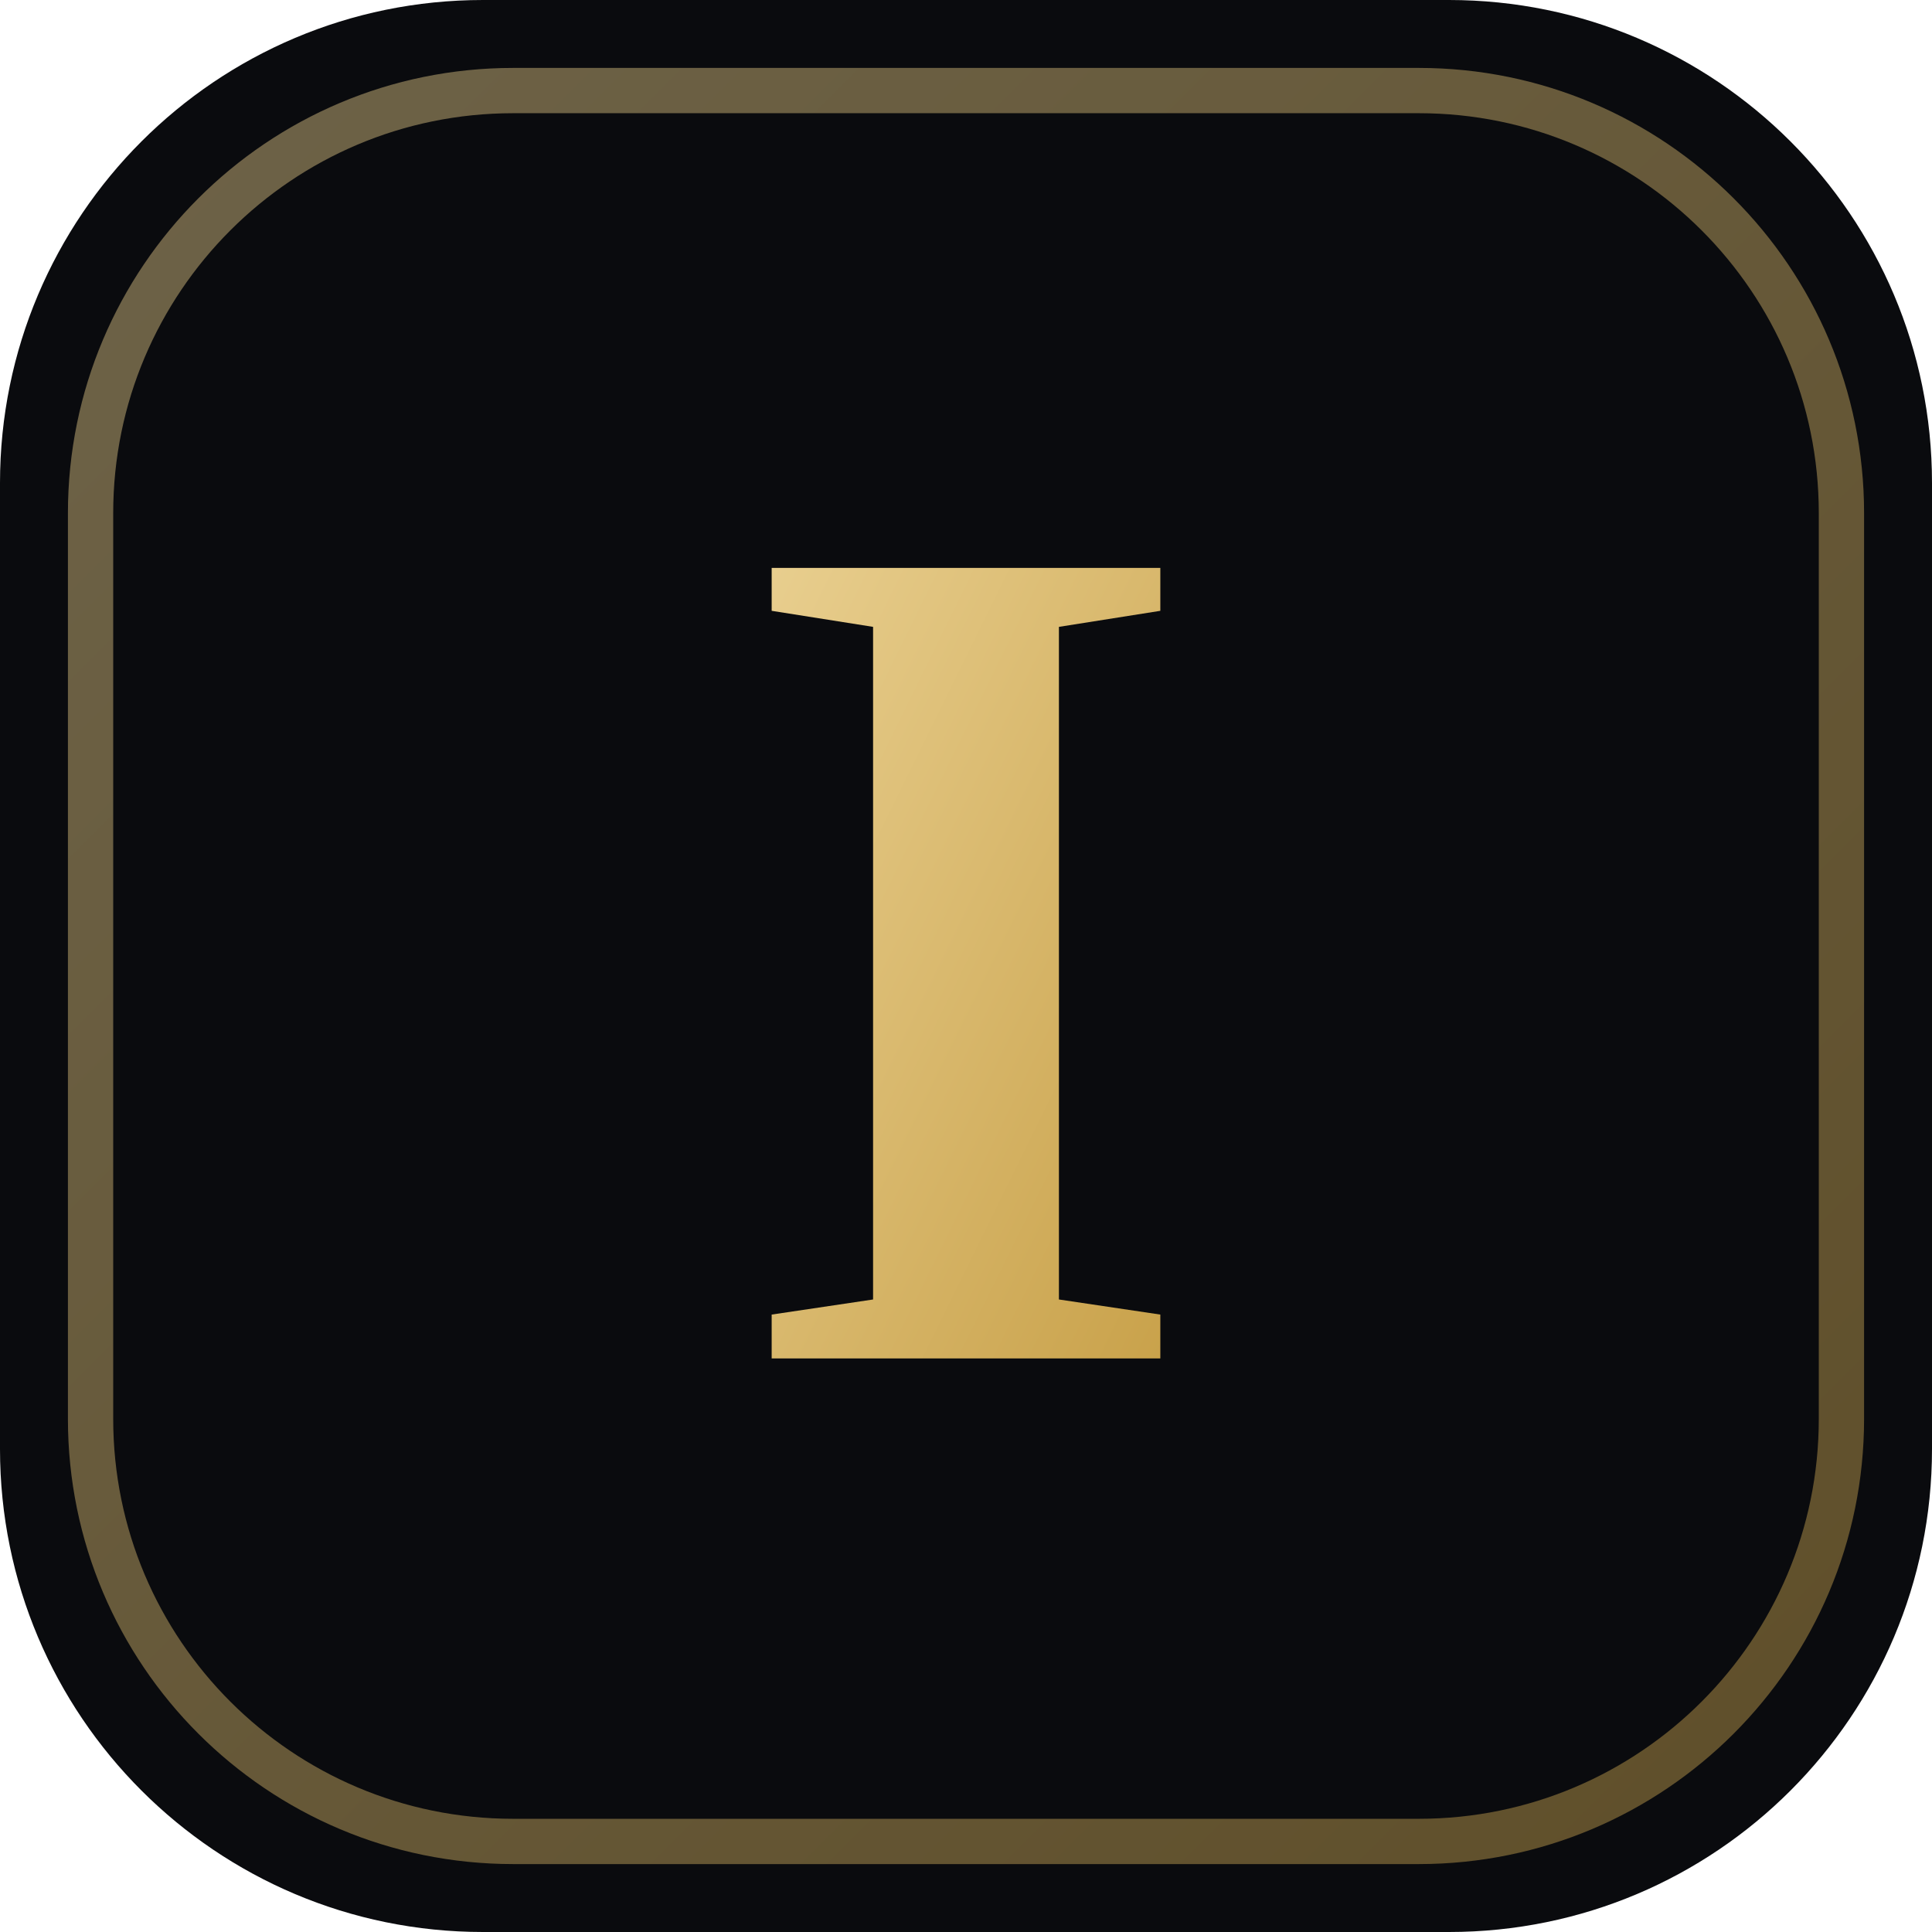
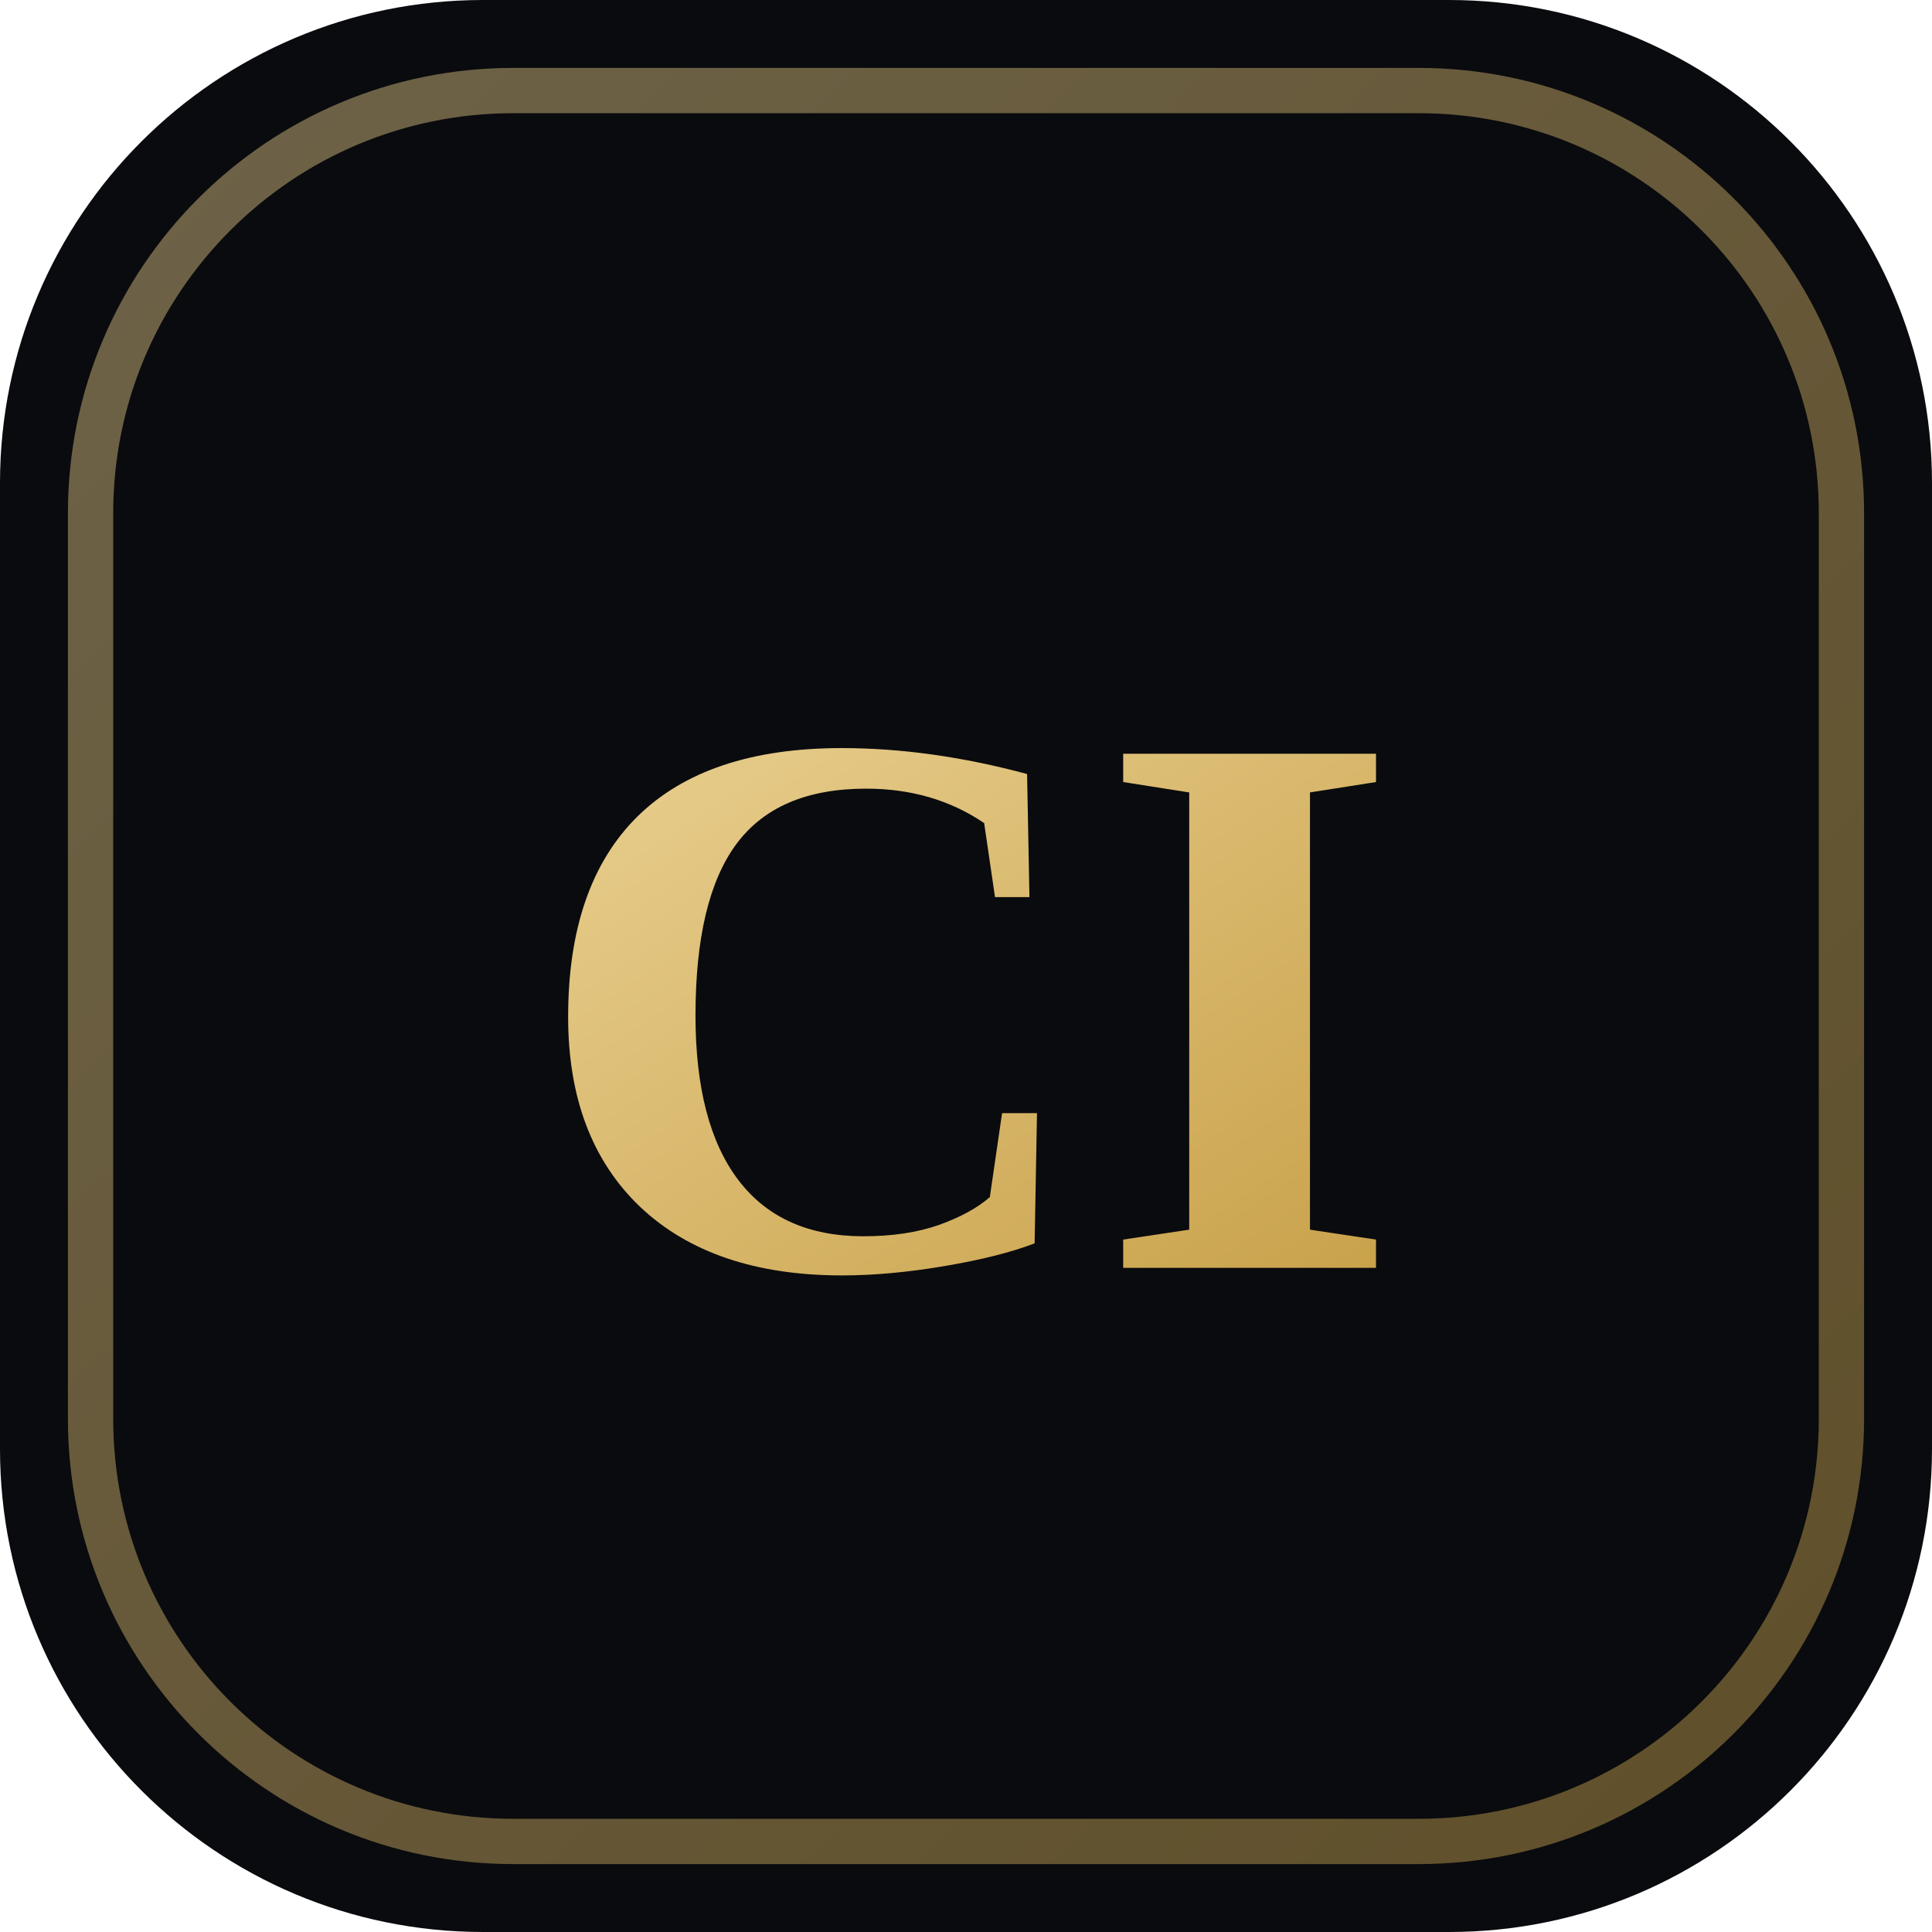
<svg xmlns="http://www.w3.org/2000/svg" width="64" height="64" viewBox="0 0 64 64">
  <defs>
    <linearGradient id="g" x1="0" y1="0" x2="1" y2="1">
      <stop offset="0%" stop-color="#E8CE8E" />
      <stop offset="100%" stop-color="#C9A24B" />
    </linearGradient>
  </defs>
  <rect width="64" height="64" rx="16" fill="#0a0b0e" />
  <rect x="3" y="3" width="58" height="58" rx="14" fill="none" stroke="url(#g)" stroke-opacity="0.45" stroke-width="1.5" />
-   <text x="32" y="45" text-anchor="middle" font-family="Georgia, 'Times New Roman', serif" font-size="40" font-weight="600" fill="url(#g)">I</text>
+   <text x="32" y="42" text-anchor="middle" font-family="Georgia, 'Times New Roman', serif" font-size="26" font-weight="600" fill="url(#g)">CI</text>
</svg>
